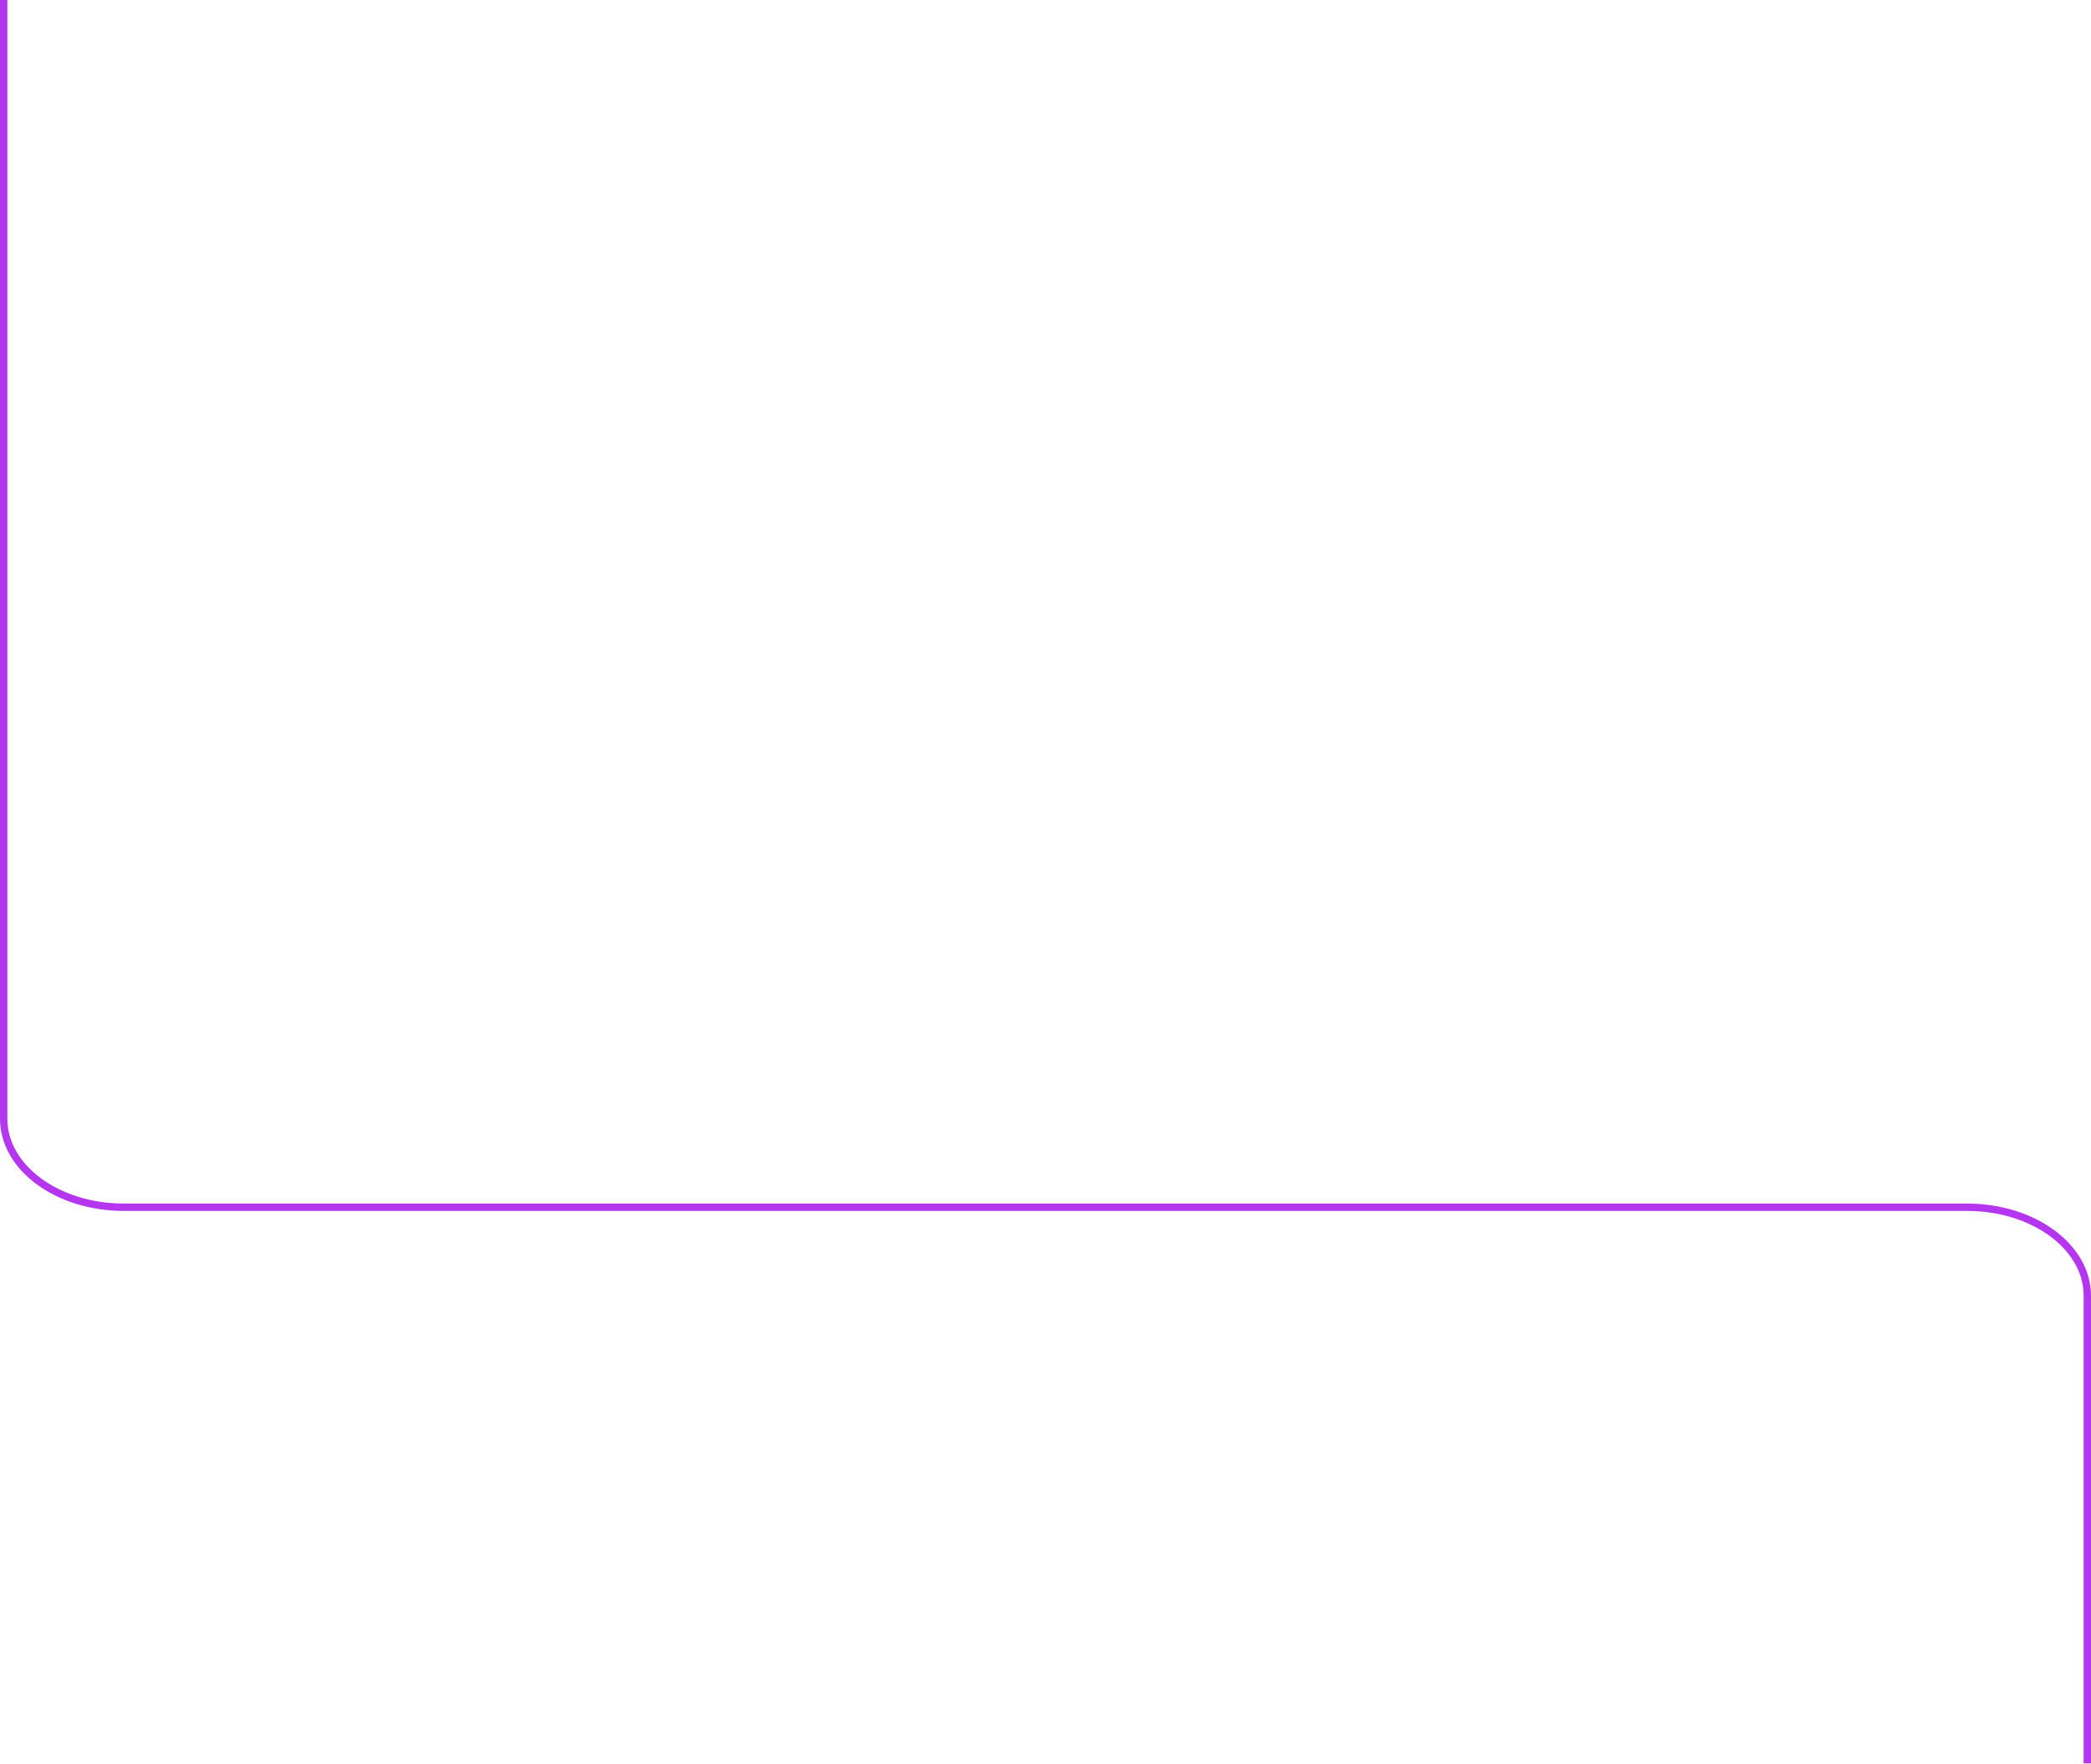
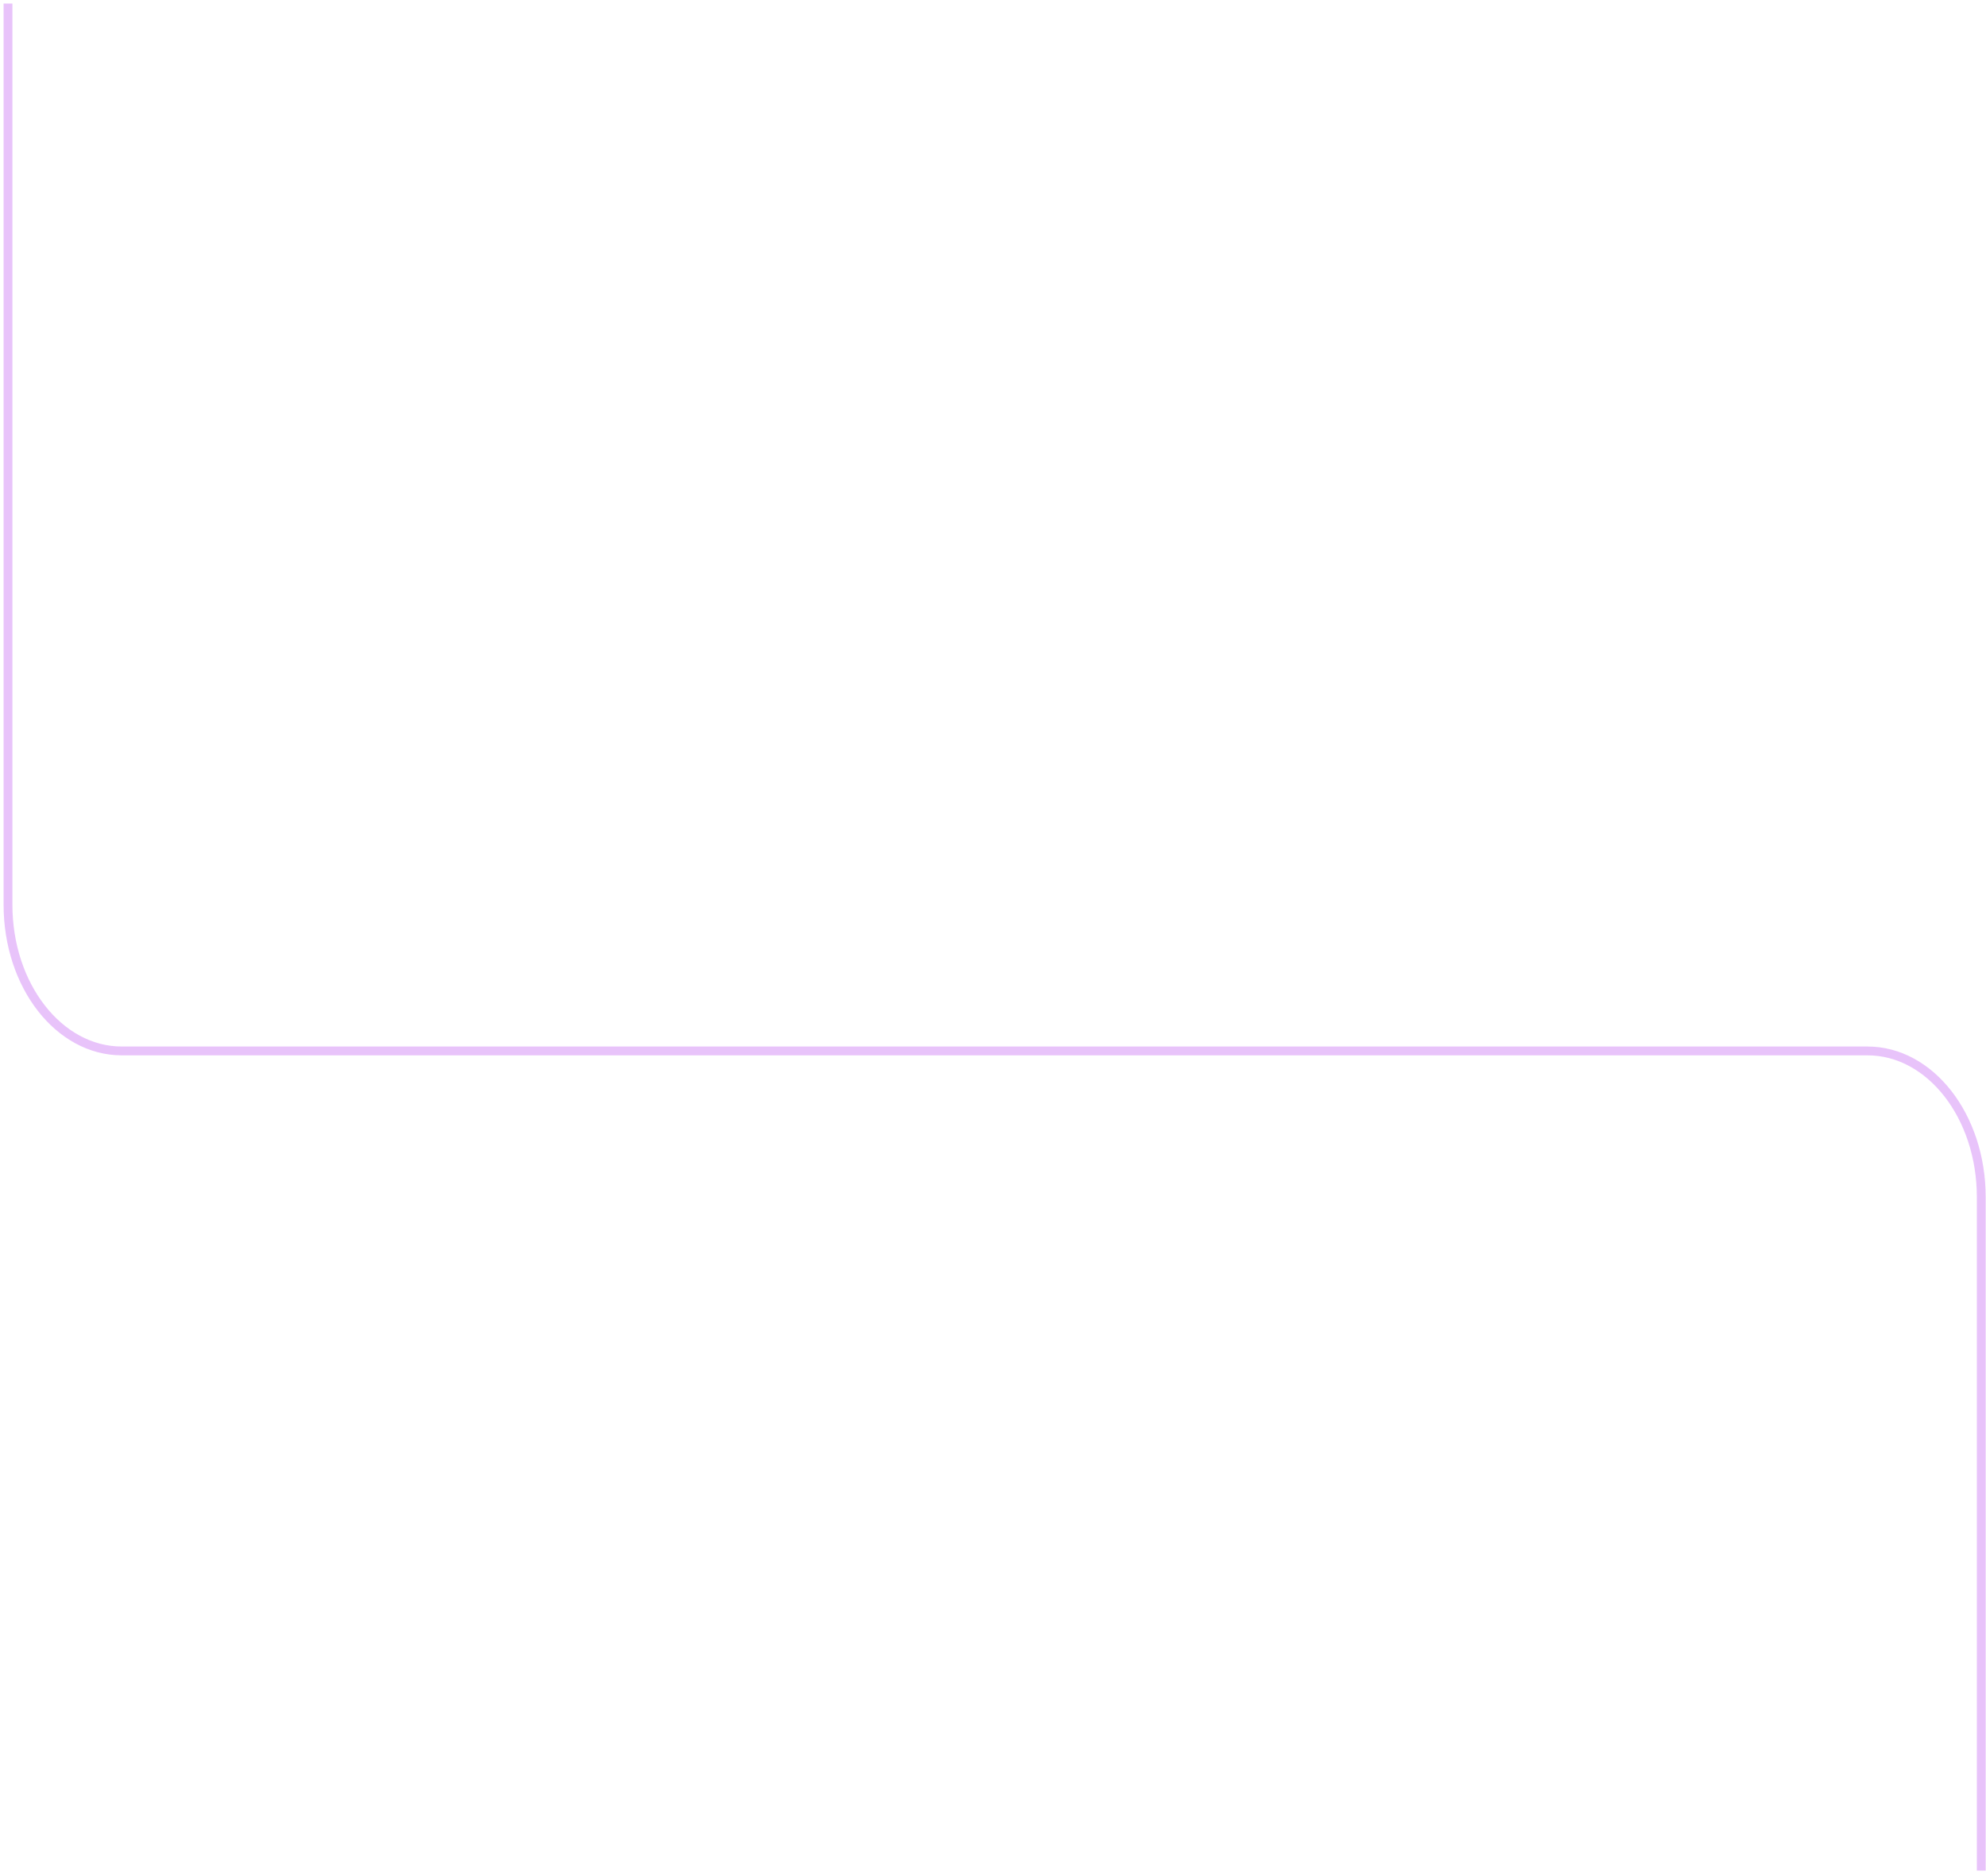
- <svg xmlns="http://www.w3.org/2000/svg" width="568" height="479" viewBox="0 0 568 479" fill="none">
-   <path d="M567 479V351.952C567 338.687 552.381 327.932 534.346 327.932H33.654C15.62 327.932 1 317.178 1 303.912V0" stroke="url(#paint0_linear_16_263)" stroke-width="2" stroke-miterlimit="0" stroke-linejoin="bevel" />
+ <svg xmlns="http://www.w3.org/2000/svg" width="450" height="425" viewBox="0 0 450 425" fill="none">
+   <path d="M448.926 423.937V271.291C448.926 253.001 437.386 238.174 423.15 238.174H27.588C13.353 238.174 1.813 223.347 1.813 205.057L1.813 0.808" stroke="url(#paint0_linear_135_2)" stroke-width="2" stroke-miterlimit="0" stroke-linejoin="bevel" opacity="0.3" />
+   <path d="M448.926 423.937V271.291C448.926 253.001 437.386 238.174 423.15 238.174H27.588C13.353 238.174 1.813 223.347 1.813 205.057L1.813 0.808" stroke="url(#paint0_linear_135_2)" stroke-width="2" stroke-miterlimit="0" stroke-linejoin="bevel" stroke-dasharray="0px 1px" />
  <defs>
-     <linearGradient id="paint0_linear_16_263" x1="-14371.7" y1="-788.637" x2="-14357.2" y2="-788.315" gradientUnits="userSpaceOnUse">
+     <linearGradient id="paint0_linear_135_2" x1="-620.955" y1="-3179.7" x2="-578.088" y2="-3178.86" gradientUnits="userSpaceOnUse">
      <stop offset="0.016" stop-color="#B010FB" />
      <stop offset="0.13" stop-color="#DE97FF" />
      <stop offset="0.234" stop-color="#A227DB" />
      <stop offset="0.505" stop-color="#A227DB" stop-opacity="0.46" />
      <stop offset="0.766" stop-color="#A610EC" stop-opacity="0.84" />
    </linearGradient>
  </defs>
</svg>
